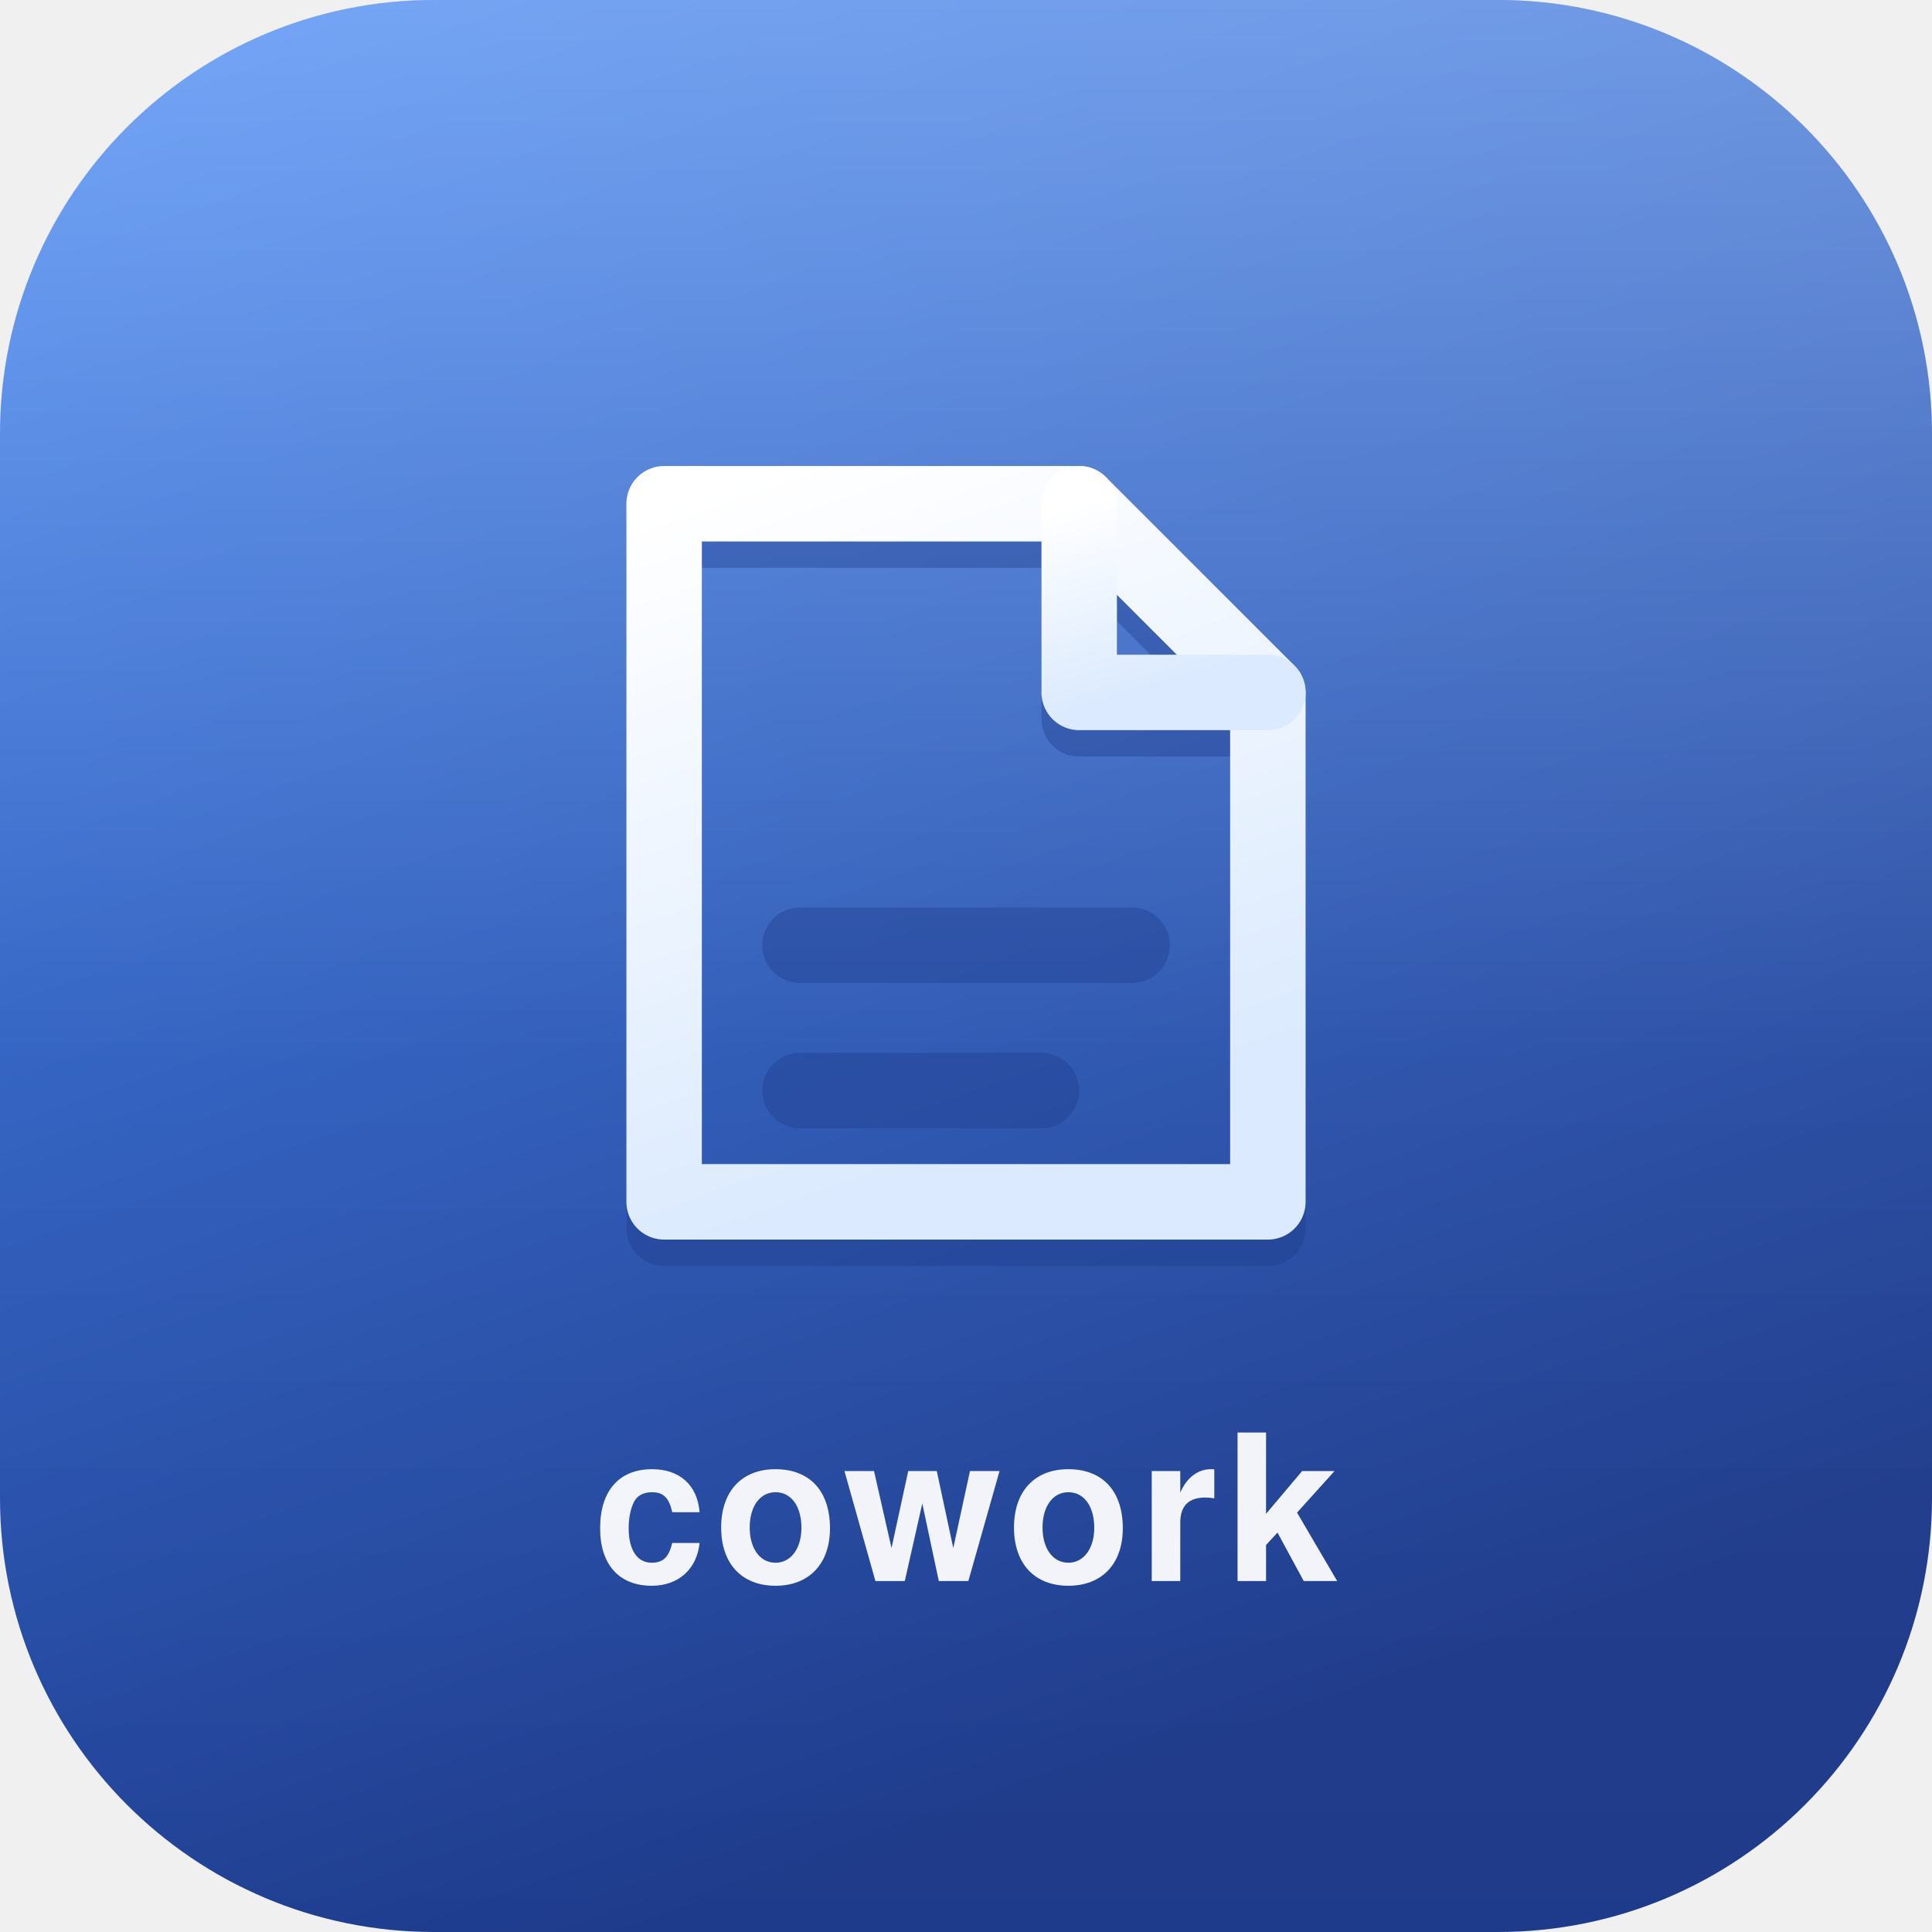
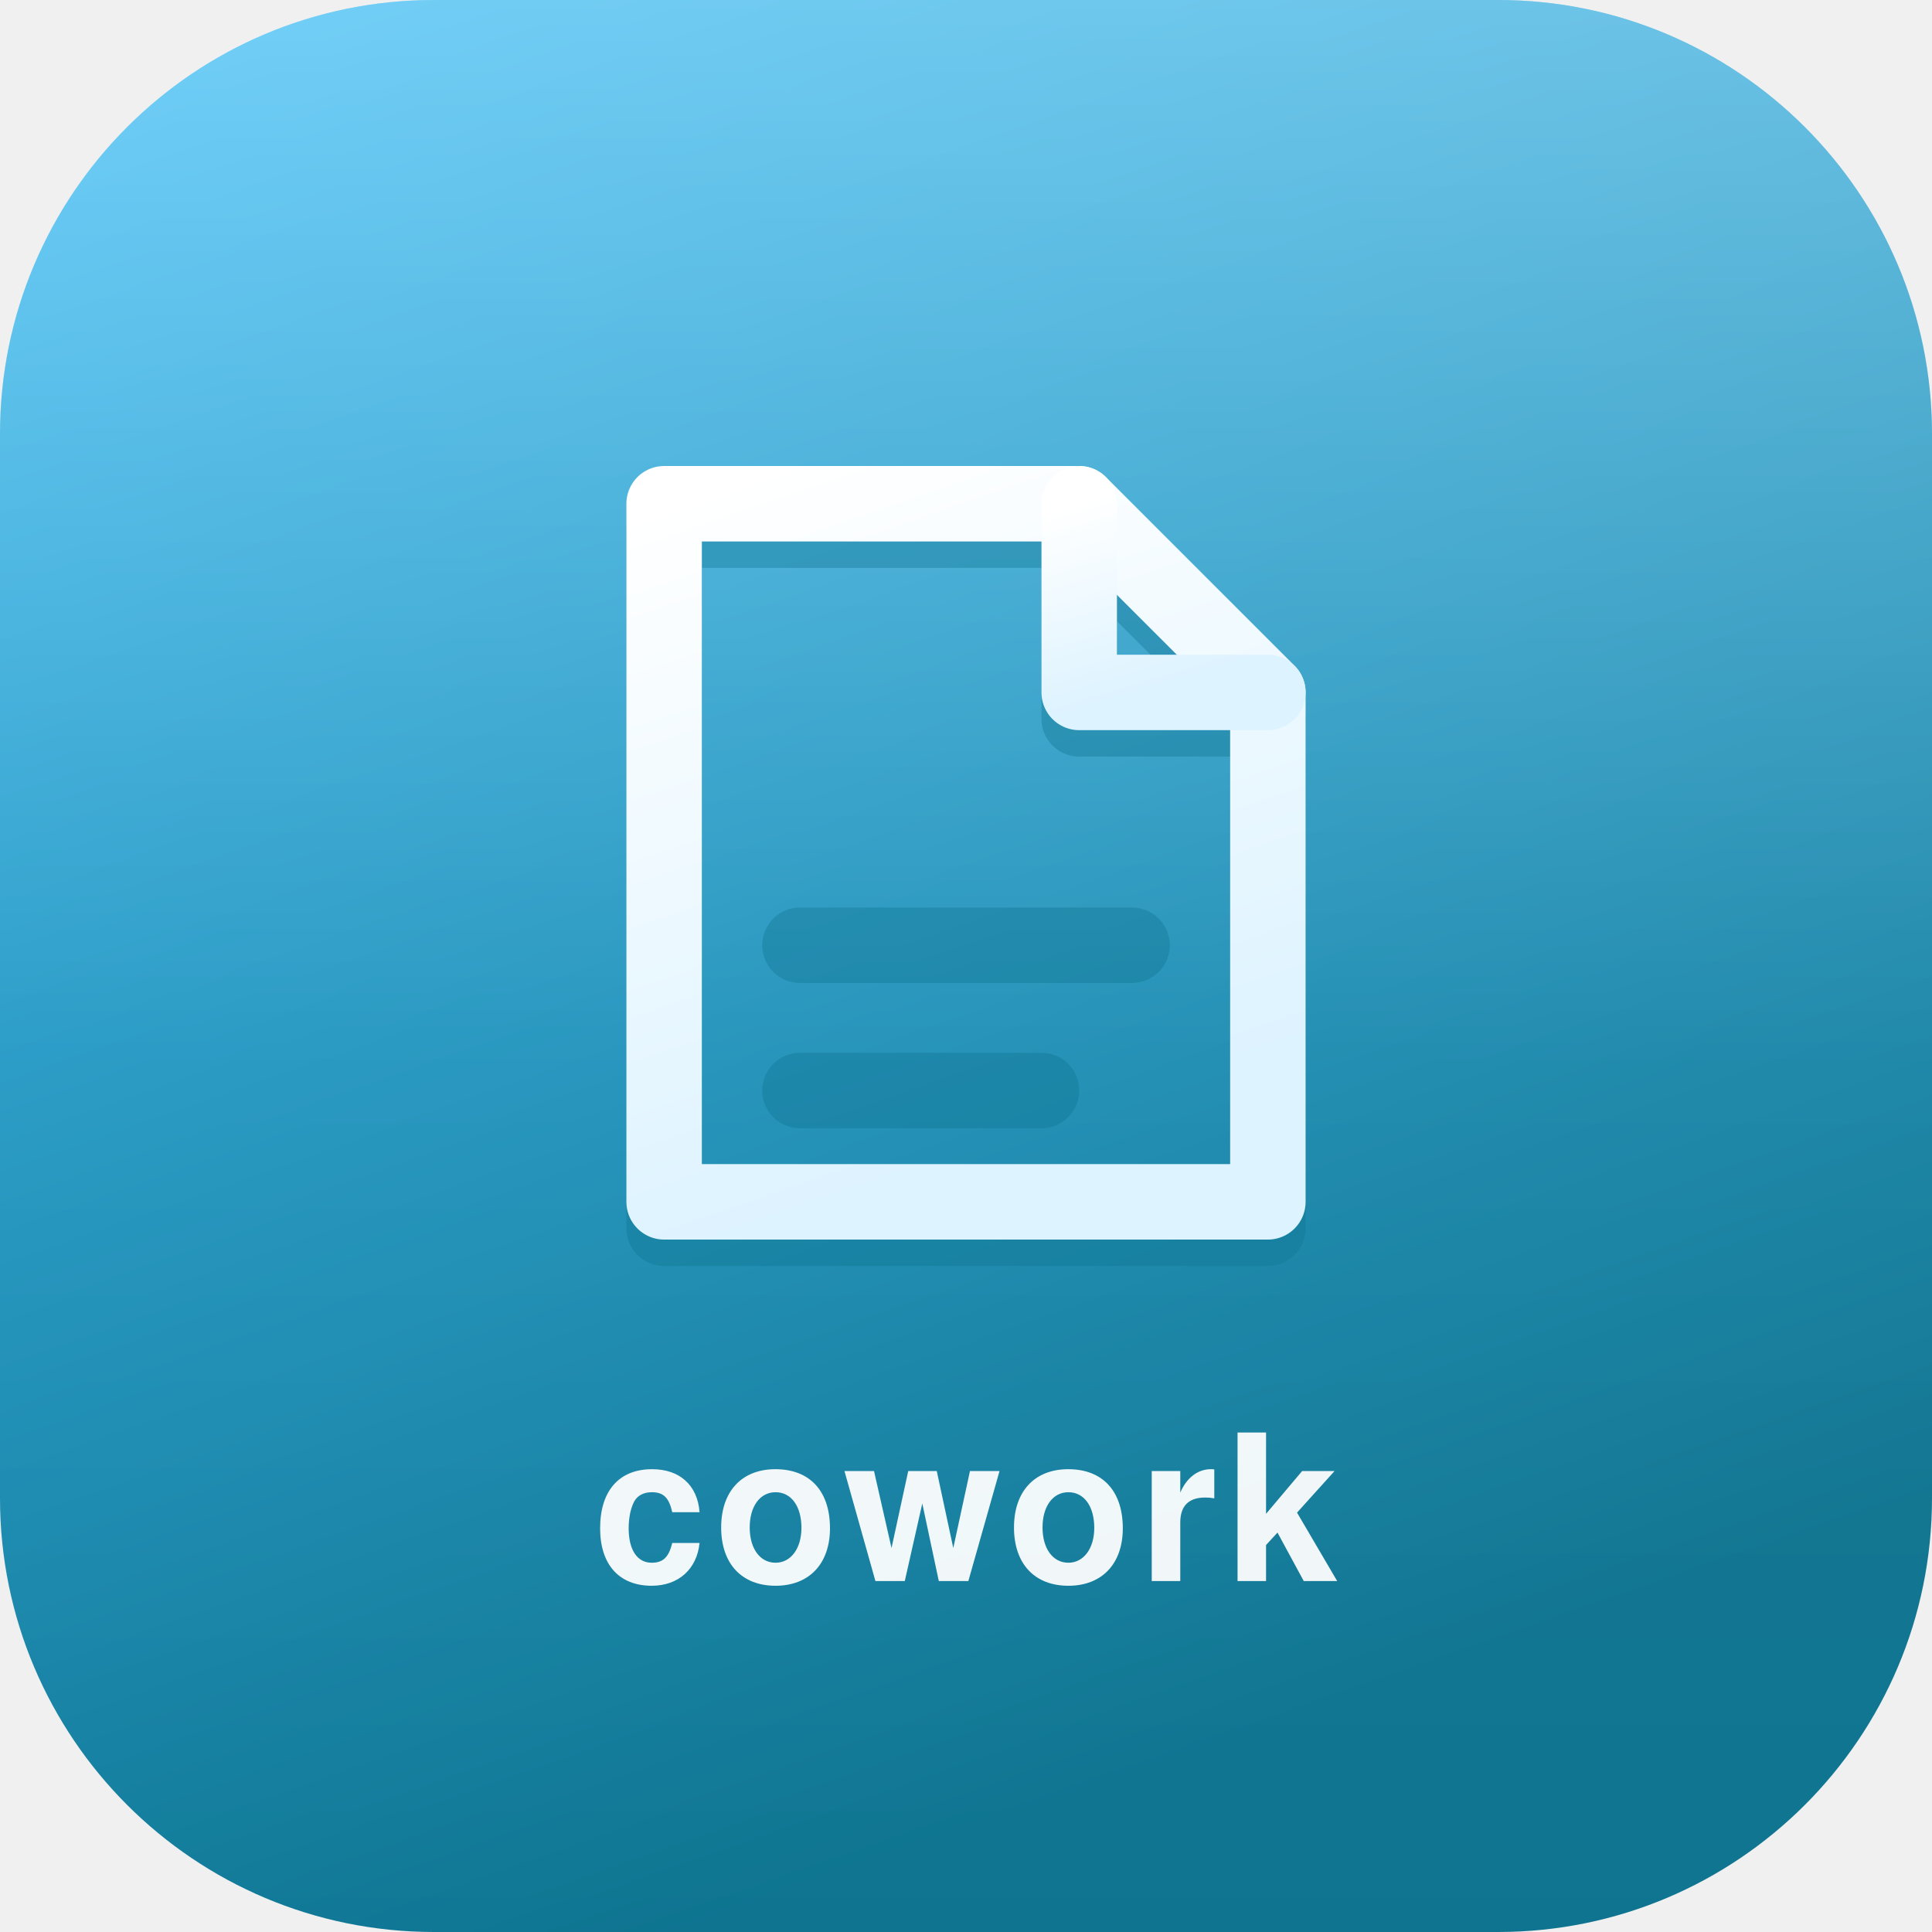
<svg xmlns="http://www.w3.org/2000/svg" width="1024" height="1024" viewBox="0 0 1024 1024">
  <defs>
    <linearGradient id="bg" x1="0" y1="0" x2="0.35" y2="1">
-       <stop offset="0" stop-color="#3B82F6" />
-       <stop offset="1" stop-color="#1E3A8A" />
+       <stop offset="0" stop-color="#38BDF8" />
+       <stop offset="1" stop-color="#0E7490" />
    </linearGradient>
    <linearGradient id="sheen" x1="0" y1="0" x2="0" y2="1">
      <stop offset="0" stop-color="#FFFFFF" stop-opacity="0.30" />
      <stop offset="0.55" stop-color="#FFFFFF" stop-opacity="0.04" />
      <stop offset="1" stop-color="#FFFFFF" stop-opacity="0" />
    </linearGradient>
    <linearGradient id="ink" x1="0" y1="0" x2="0.3" y2="1">
      <stop offset="0" stop-color="#FFFFFF" />
-       <stop offset="1" stop-color="#DBEAFE" />
+       <stop offset="1" stop-color="#DDF3FF" />
    </linearGradient>
  </defs>
  <rect width="1024" height="1024" rx="230" fill="url(#bg)" />
  <rect width="1024" height="1024" rx="230" fill="url(#sheen)" />
  <g transform="translate(512,452)" fill="none" stroke-width="40" stroke-linecap="round" stroke-linejoin="round">
-     <g stroke="#1E3A8A" opacity="0.38" transform="translate(0,14)">
+     <g stroke="#0E7490" opacity="0.38" transform="translate(0,14)">
      <path d="M-160,-185 L60,-185 L160,-85 L160,185 L-160,185 Z" />
      <polyline points="60,-185 60,-85 160,-85" />
      <line x1="-88" y1="35" x2="88" y2="35" />
      <line x1="-88" y1="112" x2="40" y2="112" />
    </g>
    <g stroke="url(#ink)">
      <path d="M-160,-185 L60,-185 L160,-85 L160,185 L-160,185 Z" />
      <polyline points="60,-185 60,-85 160,-85" />
      <line x1="-88" y1="35" x2="88" y2="35" />
      <line x1="-88" y1="112" x2="40" y2="112" />
    </g>
  </g>
  <text x="512" y="838" text-anchor="middle" font-family="Helvetica Neue, Helvetica, Arial, sans-serif" font-size="108" font-weight="600" letter-spacing="4" fill="#FFFFFF" fill-opacity="0.94">cowork</text>
</svg>
